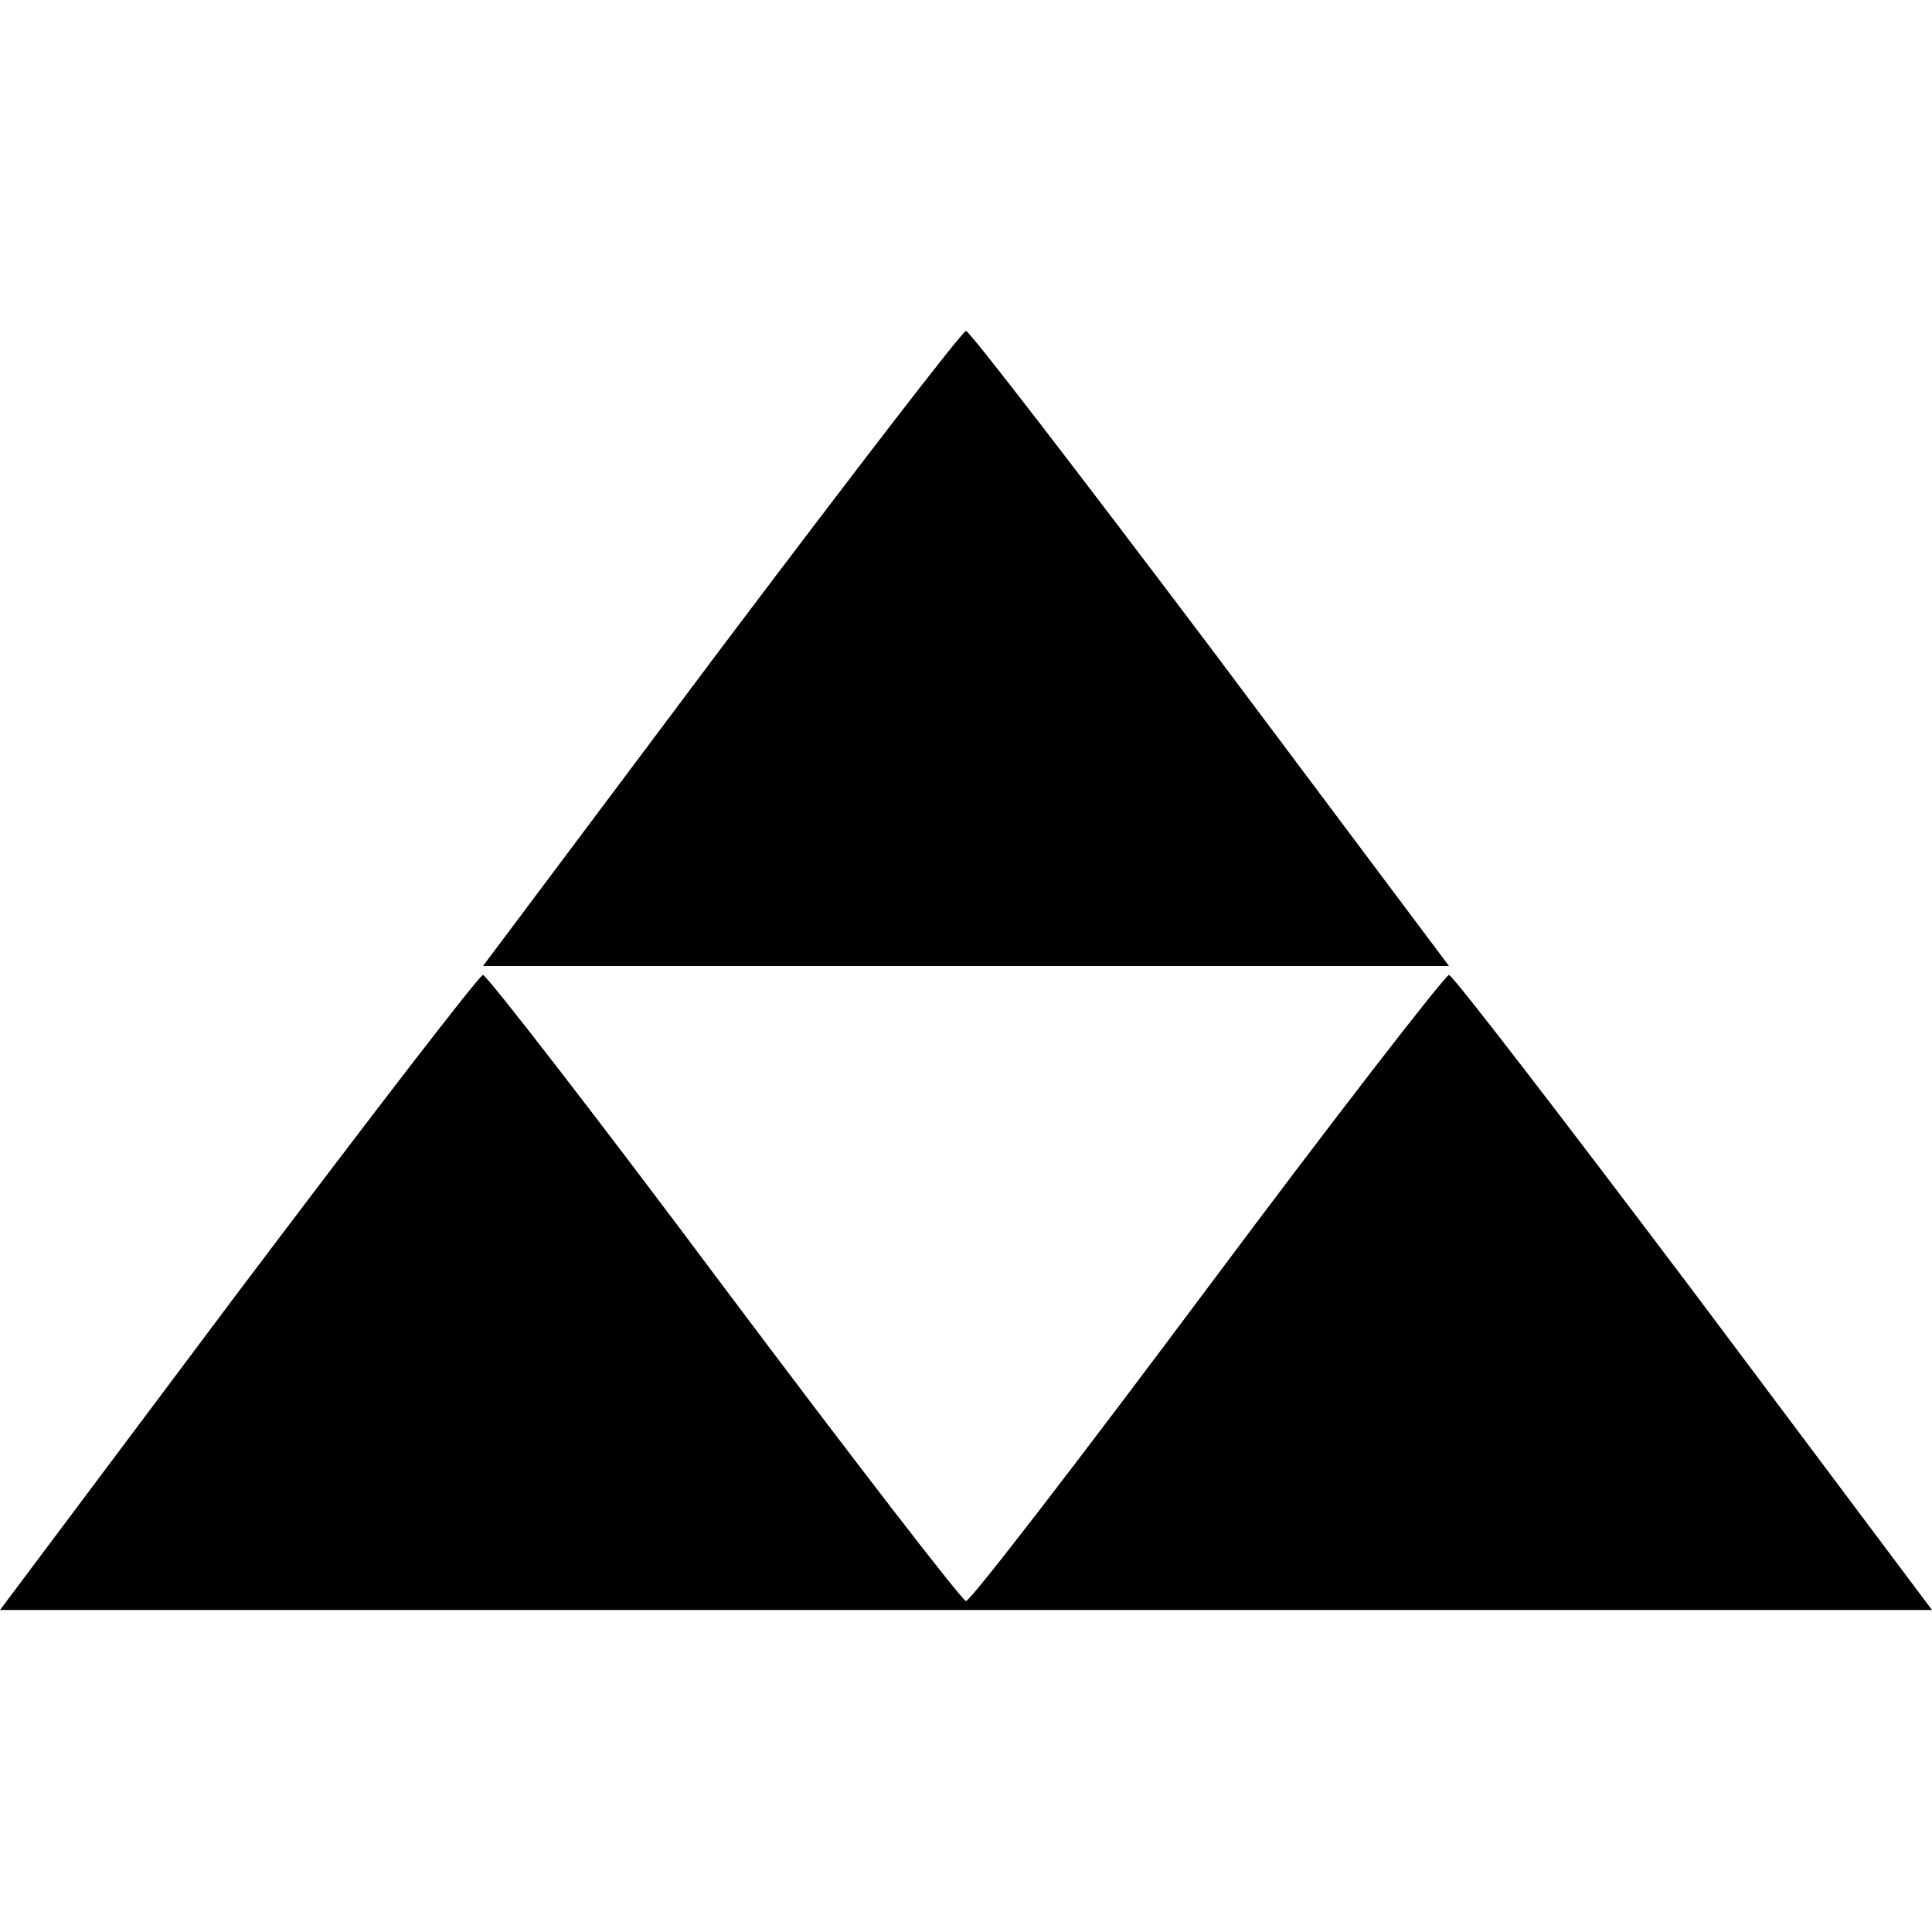
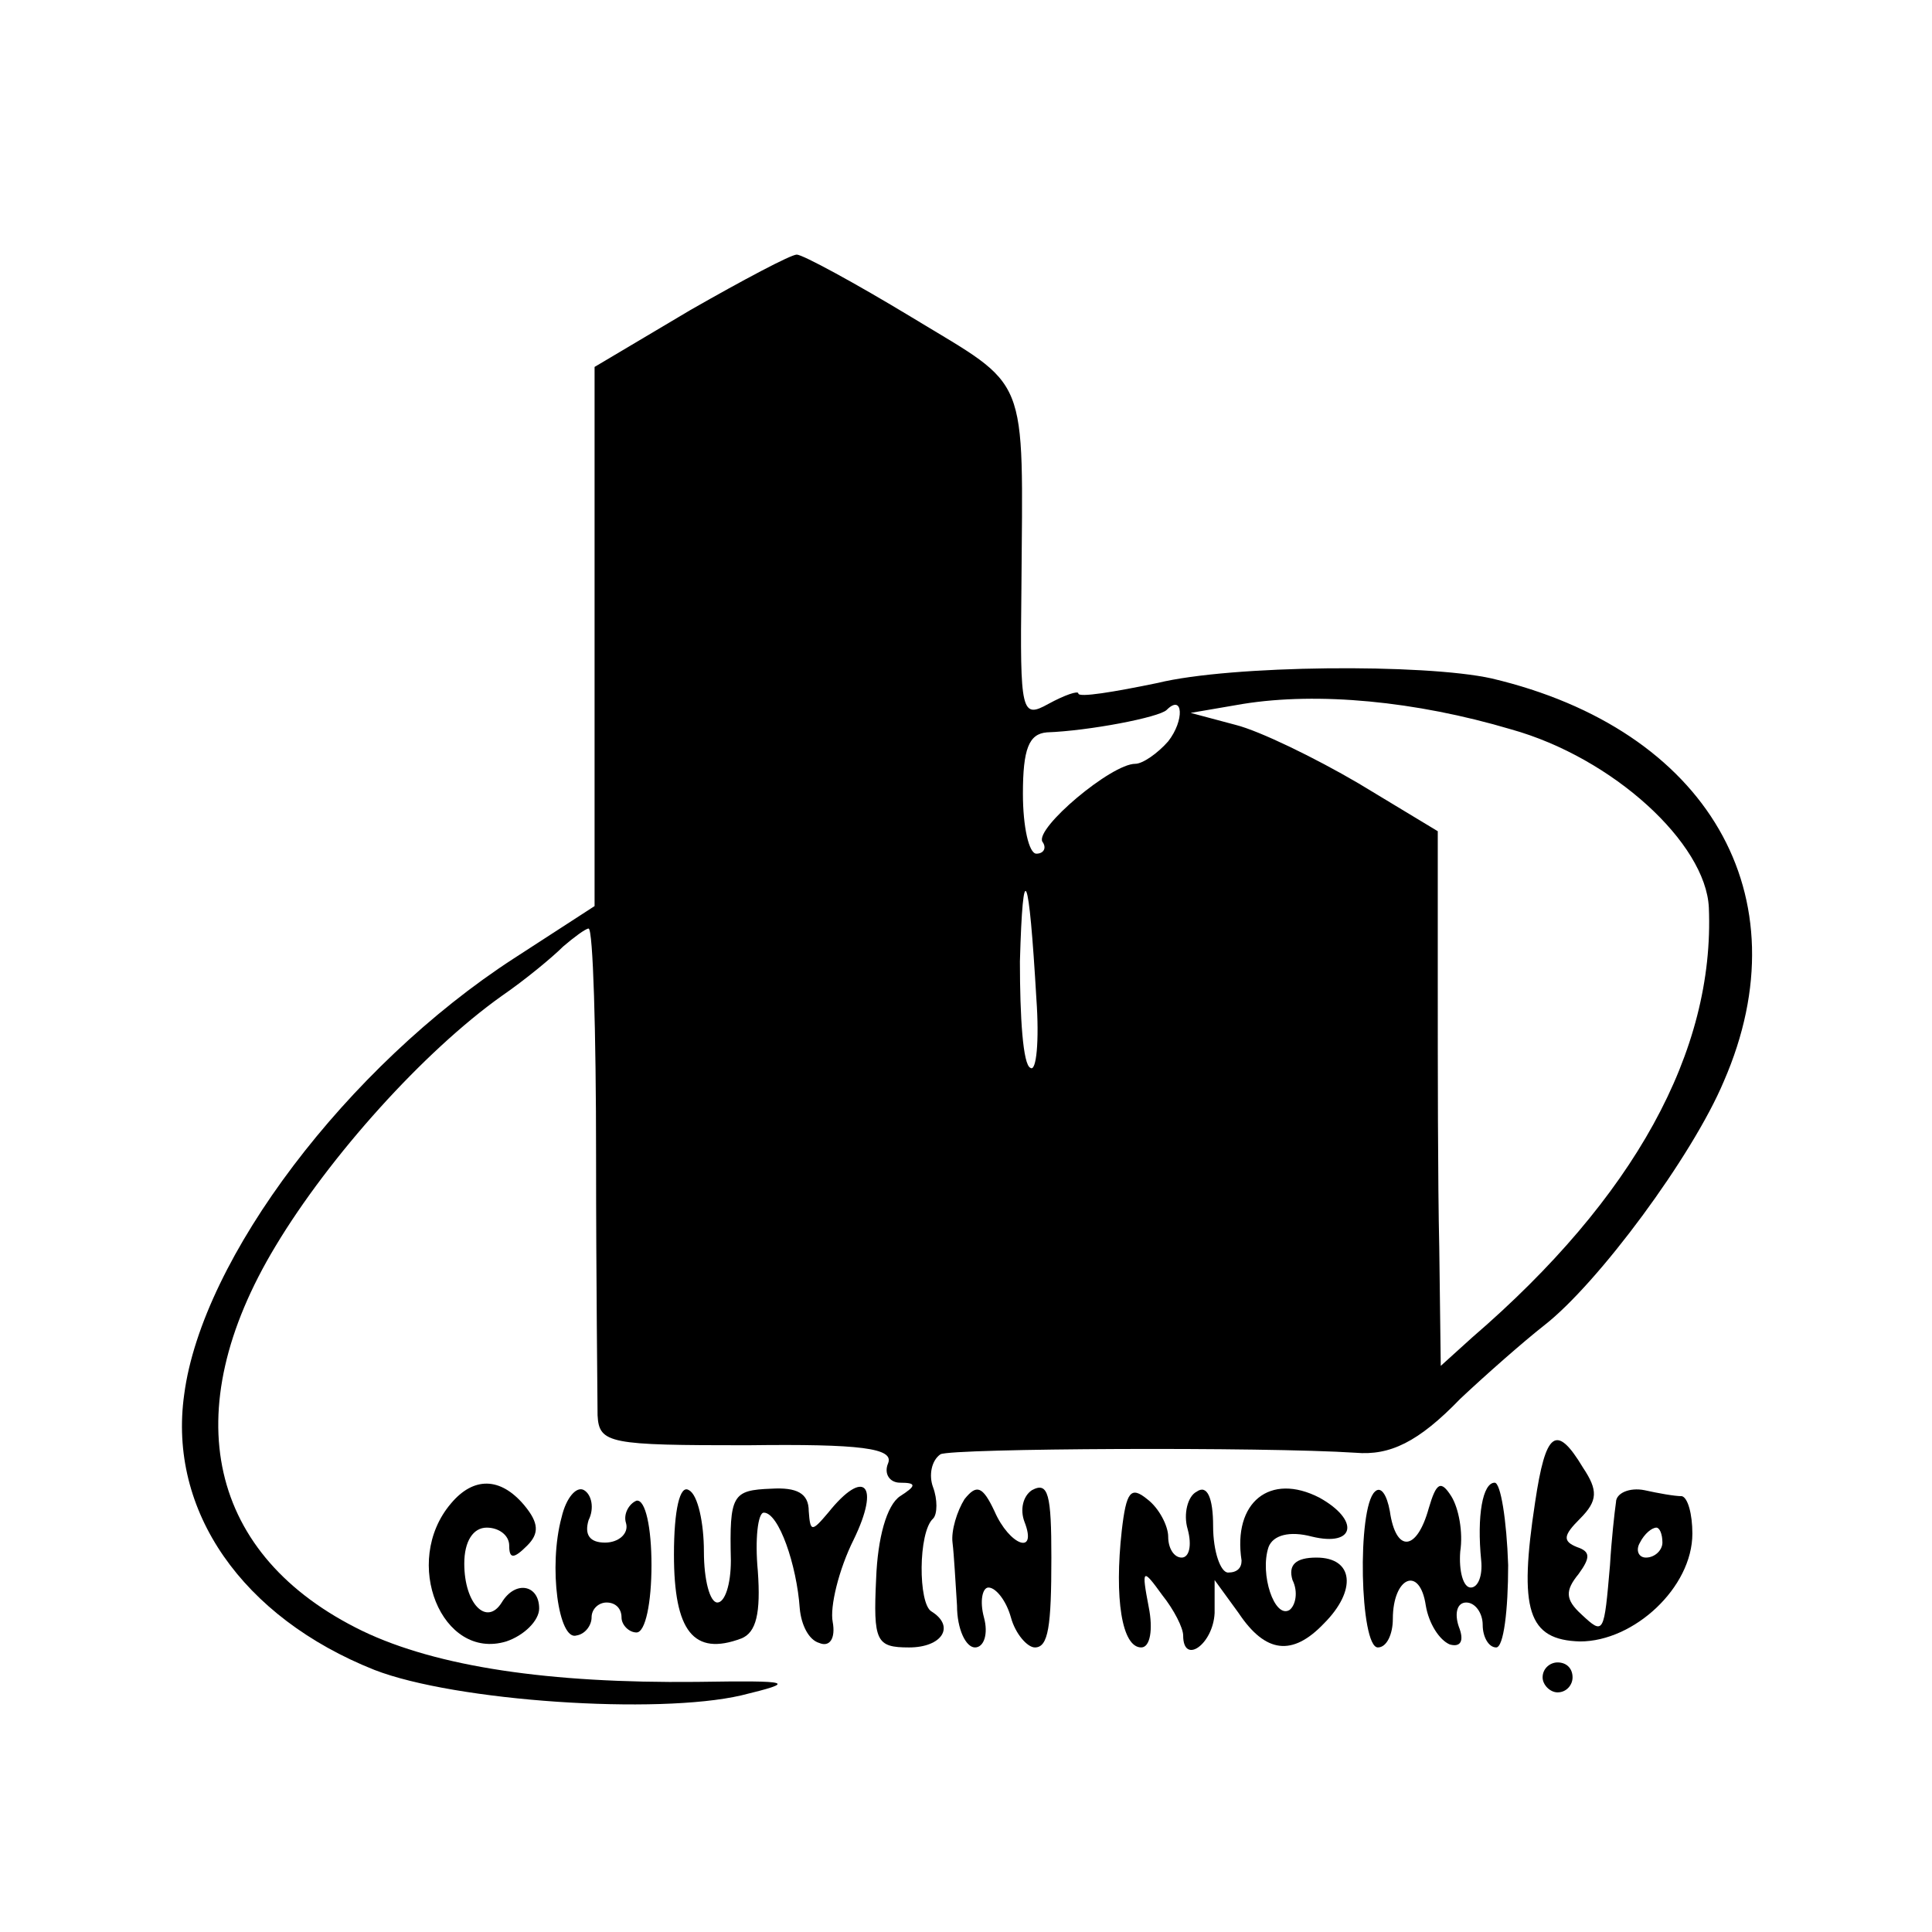
- <svg xmlns="http://www.w3.org/2000/svg" version="1.0" width="216pt" height="216pt" viewBox="0 0 216 216" preserveAspectRatio="xMidYMid meet">
-   <g transform="translate(0,216) scale(0.1,-0.1)" fill="#000000" stroke="none">
-     <path d="M806 1435 l-266 -355 540 0 540 0 -266 355 c-147 195 -270 355 -274 355 -4 0 -127 -160 -274 -355z" />
-     <path d="M266 715 l-266 -355 1080 0 1080 0 -266 355 c-147 195 -270 355 -274 355 -4 0 -126 -157 -270 -350 -144 -193 -265 -350 -270 -350 -4 0 -126 158 -270 350 -144 193 -266 350 -270 350 -4 0 -127 -160 -274 -355z" />
+ <svg xmlns="http://www.w3.org/2000/svg" version="1.0" width="129pt" height="129pt" viewBox="0 0 129 129" preserveAspectRatio="xMidYMid meet">
+   <g transform="translate(0,129) scale(0.1,-0.1)" fill="#000000" stroke="none">
+     <path d="M461 1083 l-64 -38 0 -180 0 -180 -54 -35 c-111 -72 -208 -200 -220 -291 -11 -78 39 -149 127 -184 54 -21 189 -30 245 -17 37 9 35 10 -30 9 -98 -1 -173 10 -223 34 -103 50 -125 146 -58 257 36 60 99 130 151 167 16 11 34 26 41 33 7 6 15 12 17 12 3 0 5 -69 5 -152 0 -84 1 -162 1 -173 1 -19 8 -20 100 -20 76 1 98 -2 94 -12 -3 -7 1 -13 8 -13 11 0 11 -2 0 -9 -9 -6 -15 -28 -16 -55 -2 -42 0 -46 22 -46 22 0 31 14 15 24 -9 5 -9 53 1 62 3 3 3 13 0 21 -3 8 -1 18 5 22 8 4 216 5 277 1 23 -2 42 7 70 36 17 16 42 38 56 49 36 28 99 113 120 163 54 124 -11 235 -155 269 -45 10 -174 9 -223 -3 -29 -6 -53 -10 -53 -7 0 2 -9 -1 -20 -7 -18 -10 -19 -6 -18 77 1 146 6 133 -73 181 -38 23 -73 42 -77 42 -4 0 -36 -17 -71 -37z m548 -280 c68 -19 130 -76 132 -119 4 -96 -50 -194 -158 -287 l-21 -19 -1 79 c-1 43 -1 123 -1 178 l0 100 -53 32 c-29 17 -66 35 -82 39 l-30 8 35 6 c50 8 115 2 179 -17z m-229 -8 c-7 -8 -17 -15 -22 -15 -16 0 -67 -43 -62 -52 3 -4 1 -8 -4 -8 -5 0 -9 18 -9 40 0 30 4 40 16 41 28 1 75 10 80 15 11 11 12 -7 1 -21z m-88 -172 c2 -28 0 -49 -4 -46 -5 2 -7 34 -7 71 2 71 6 61 11 -25z" />
+     <path d="M1025 287 c-11 -72 -5 -92 30 -93 36 0 75 36 75 72 0 13 -3 24 -7 25 -5 0 -16 2 -25 4 -10 2 -19 -2 -19 -8 -1 -7 -3 -25 -4 -42 -4 -46 -4 -47 -19 -33 -11 10 -11 16 -2 27 8 11 8 15 -1 18 -10 4 -9 8 2 19 12 12 12 19 2 34 -18 30 -25 24 -32 -23z m85 -27 c0 -5 -5 -10 -11 -10 -5 0 -7 5 -4 10 3 6 8 10 11 10 2 0 4 -4 4 -10z" />
+     <path d="M301 286 c-33 -39 -6 -105 37 -92 12 4 22 14 22 22 0 16 -16 19 -25 4 -10 -16 -25 -1 -25 26 0 15 6 24 15 24 8 0 15 -5 15 -12 0 -9 3 -9 12 0 8 8 8 15 -2 27 -16 19 -34 19 -49 1z" />
+     <path d="M375 277 c-9 -33 -2 -83 10 -79 6 1 10 7 10 12 0 6 5 10 10 10 6 0 10 -4 10 -10 0 -5 5 -10 10 -10 6 0 10 20 10 45 0 25 -4 44 -10 43 -5 -2 -9 -9 -7 -15 2 -7 -5 -13 -14 -13 -10 0 -14 5 -11 15 4 8 2 17 -3 20 -5 3 -12 -5 -15 -18z" />
+     <path d="M450 252 c0 -51 13 -68 45 -56 10 4 13 17 11 45 -2 21 0 39 4 39 10 0 22 -35 24 -64 1 -11 6 -21 13 -23 7 -3 11 3 9 14 -2 10 4 35 14 55 18 37 7 48 -17 18 -11 -13 -12 -13 -13 1 0 12 -8 16 -25 15 -26 -1 -28 -4 -27 -48 0 -16 -4 -28 -9 -28 -5 0 -9 15 -9 34 0 19 -4 38 -10 41 -6 4 -10 -13 -10 -43z" />
+     <path d="M644 289 c-5 -8 -9 -21 -8 -29 1 -8 2 -27 3 -42 0 -16 6 -28 12 -28 6 0 9 9 6 20 -3 11 -1 20 3 20 5 0 12 -9 15 -20 3 -11 11 -20 16 -20 9 0 11 14 11 60 0 42 -2 51 -13 45 -6 -4 -8 -13 -5 -21 9 -23 -10 -16 -20 7 -8 17 -12 18 -20 8z" />
+     <path d="M749 268 c-5 -45 0 -78 13 -78 6 0 8 12 5 27 -5 26 -4 26 9 8 8 -10 14 -22 14 -27 0 -20 20 -6 21 15 l0 22 16 -22 c18 -27 36 -29 57 -7 22 22 20 44 -5 44 -14 0 -19 -5 -16 -15 4 -8 2 -17 -2 -20 -10 -6 -20 24 -14 42 3 8 14 11 29 7 29 -7 32 11 5 26 -33 17 -58 -3 -52 -42 0 -5 -3 -8 -9 -8 -5 0 -10 14 -10 31 0 19 -4 28 -11 23 -6 -3 -9 -15 -6 -25 3 -11 1 -19 -4 -19 -5 0 -9 6 -9 14 0 7 -6 19 -14 25 -11 9 -14 5 -17 -21z" />
+     <path d="M918 294 c-12 -11 -10 -104 2 -104 6 0 10 9 10 19 0 28 18 36 22 9 2 -12 9 -23 16 -26 7 -2 10 2 6 12 -3 9 -1 16 5 16 6 0 11 -7 11 -15 0 -8 4 -15 9 -15 5 0 8 25 8 55 -1 30 -5 55 -9 55 -8 0 -12 -22 -9 -52 1 -10 -2 -18 -7 -18 -5 0 -8 11 -7 24 2 13 -1 29 -6 37 -7 11 -10 9 -15 -8 -8 -29 -22 -30 -26 -2 -2 11 -6 17 -10 13z" />
+     <path d="M1030 170 c0 -5 5 -10 10 -10 6 0 10 5 10 10 0 6 -4 10 -10 10 -5 0 -10 -4 -10 -10z" />
  </g>
</svg>
